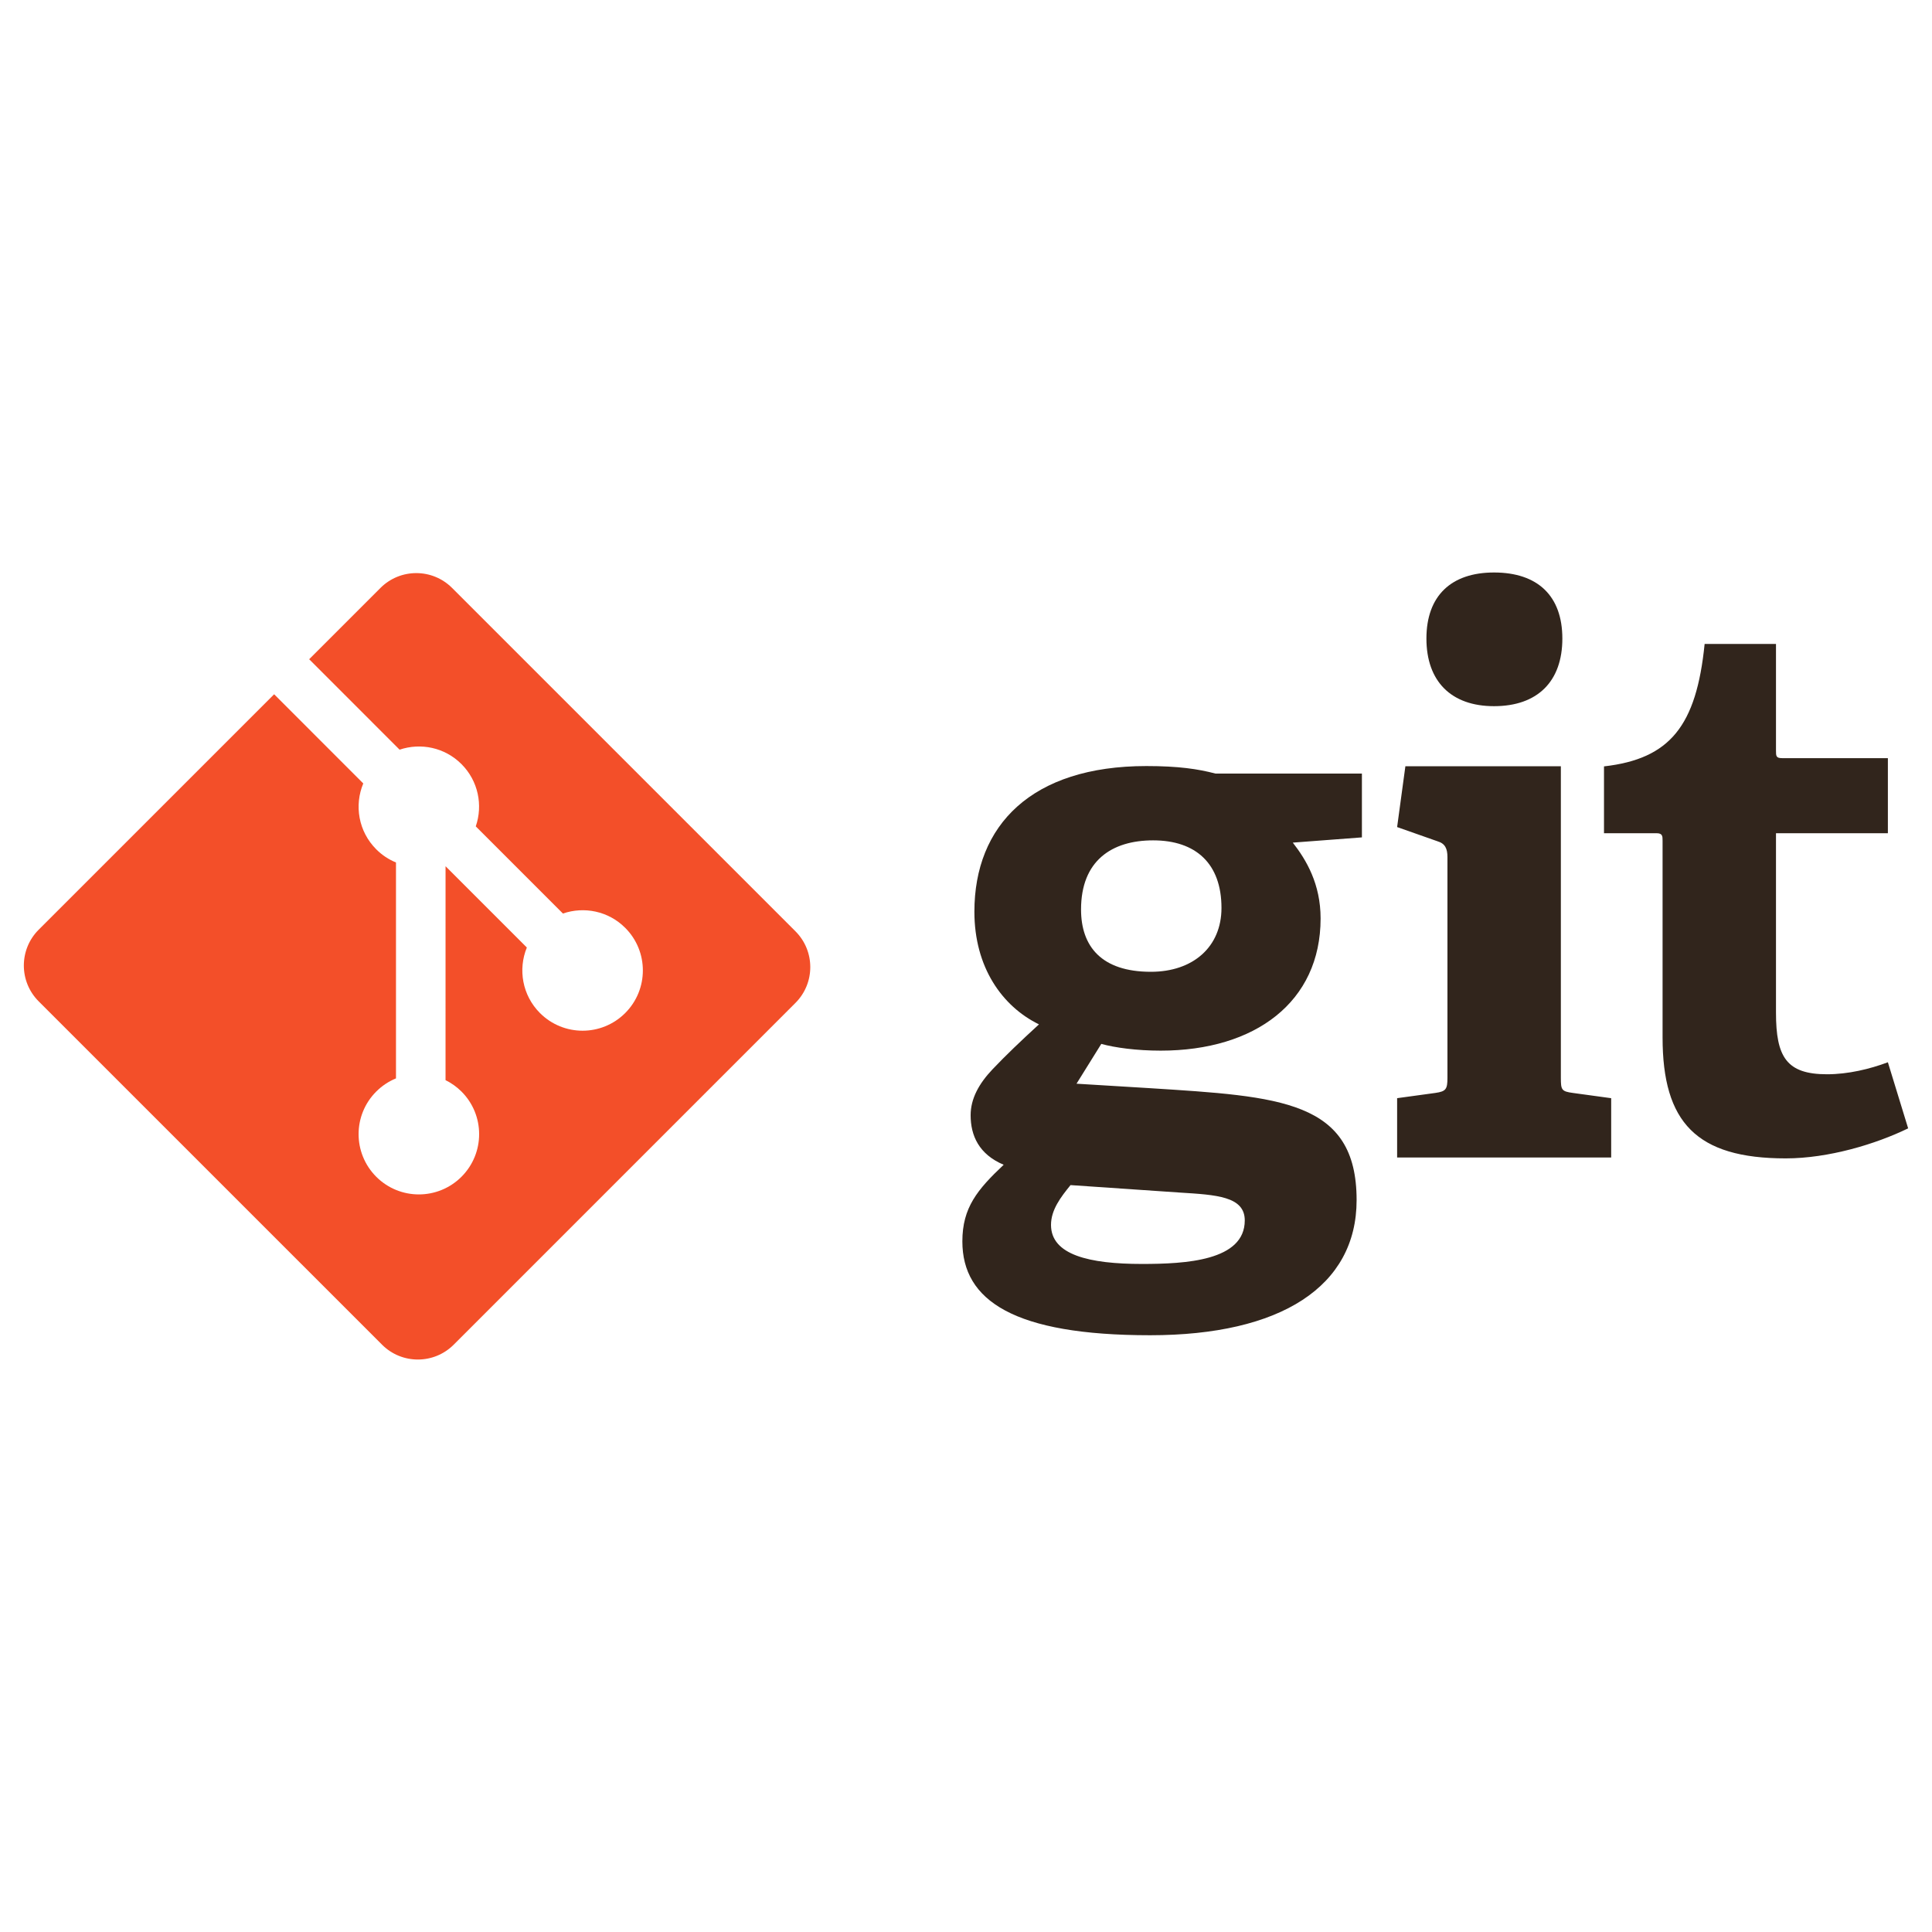
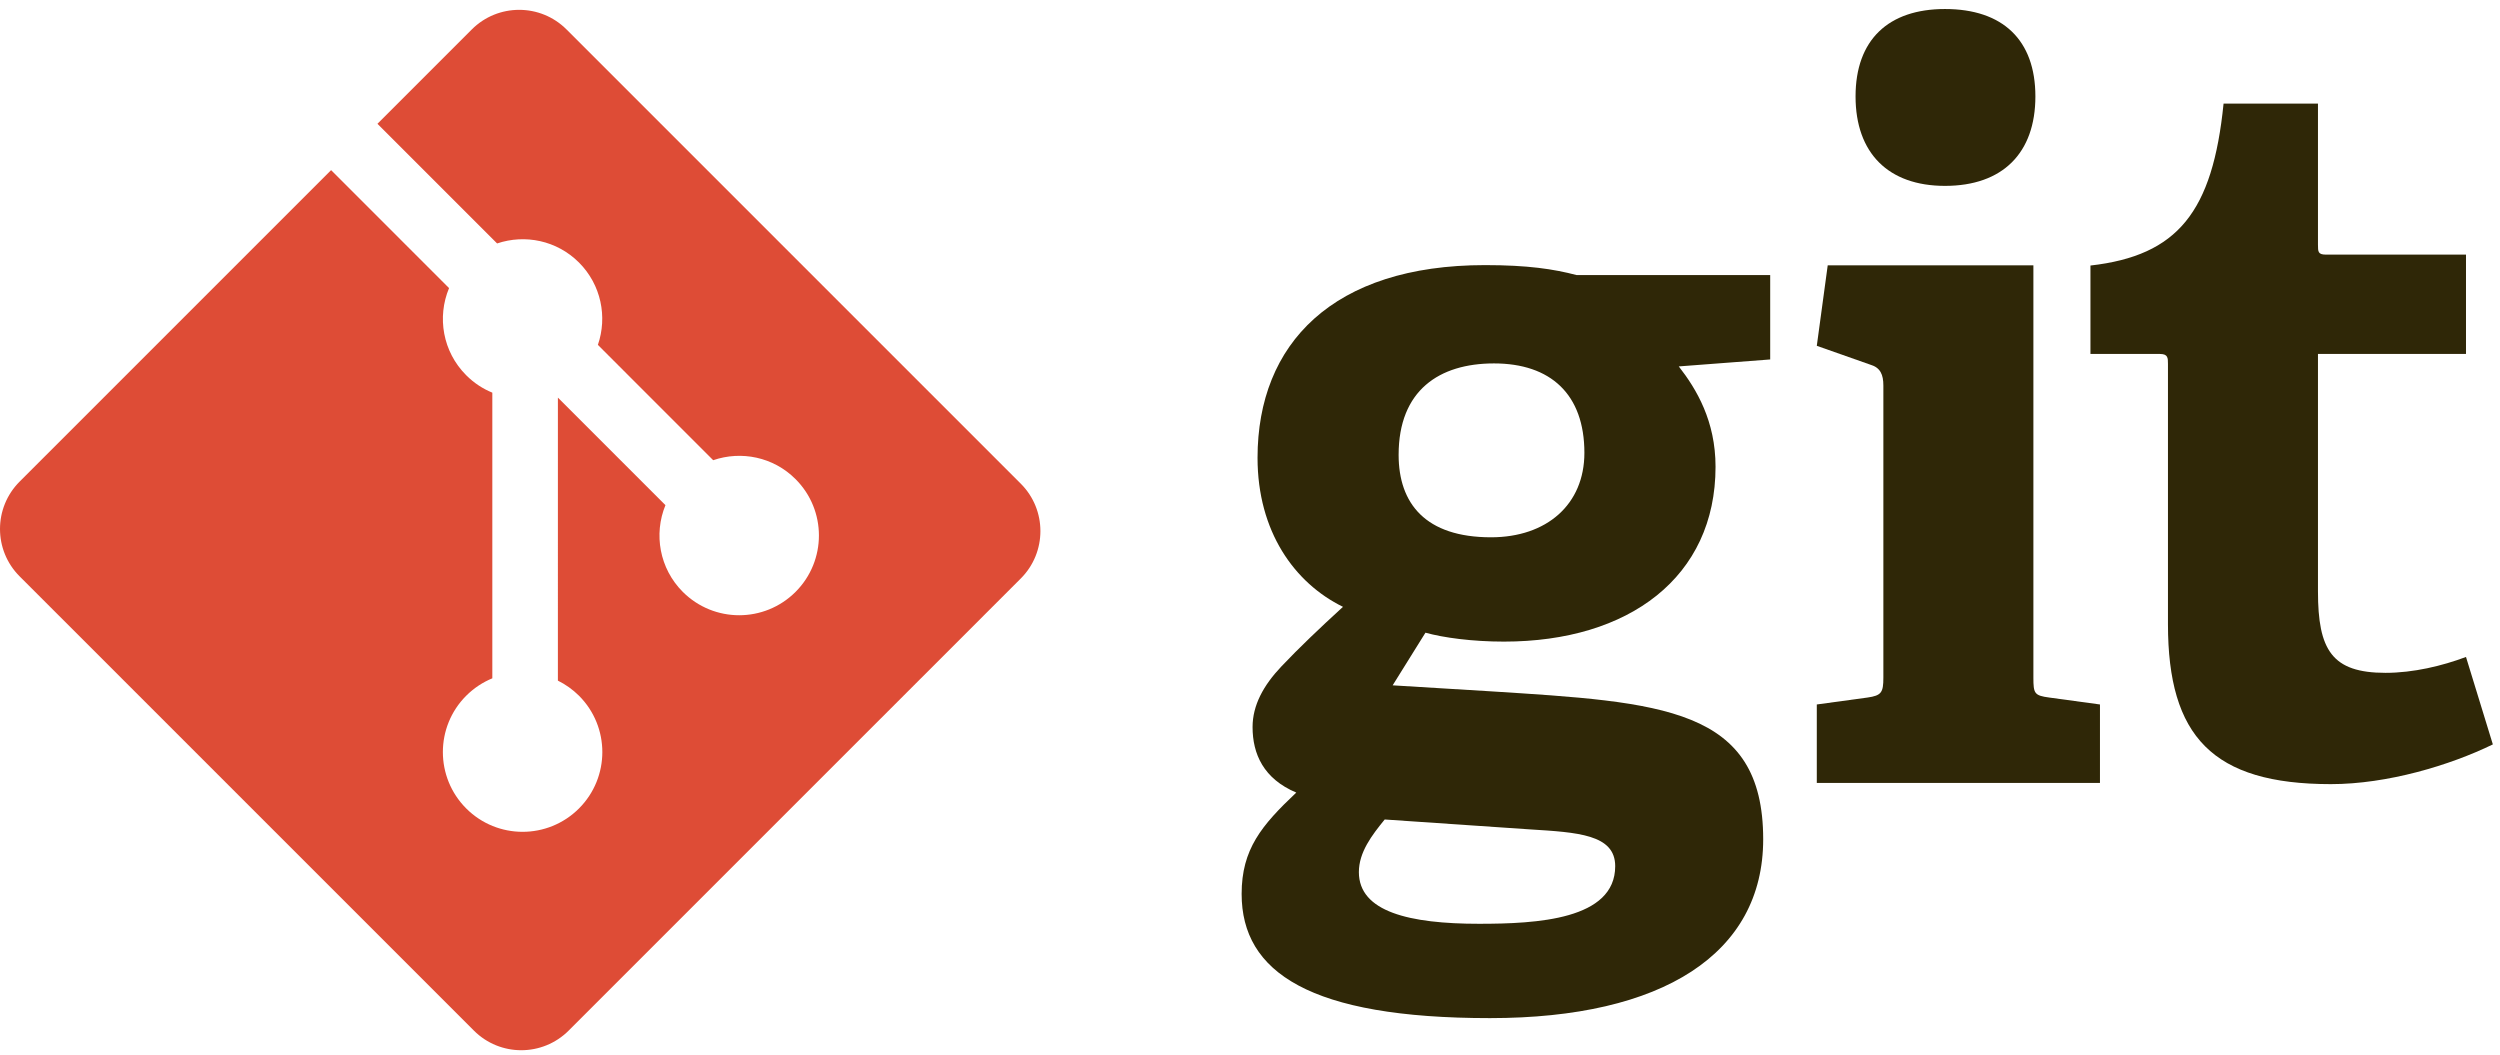
- <svg xmlns="http://www.w3.org/2000/svg" viewBox="0 0 128 128">
-   <path fill="#31251C" d="M76.397 55.676c-2.737 0-4.775 1.344-4.775 4.579 0 2.437 1.343 4.129 4.628 4.129 2.784 0 4.676-1.641 4.676-4.23 0-2.934-1.693-4.478-4.529-4.478zm-5.471 22.84c-.648.795-1.294 1.64-1.294 2.637 0 1.989 2.536 2.587 6.021 2.587 2.885 0 6.816-.202 6.816-2.885 0-1.595-1.892-1.693-4.281-1.843l-7.262-.496zm14.725-22.69c.895 1.145 1.842 2.737 1.842 5.026 0 5.522-4.329 8.756-10.597 8.756-1.594 0-3.037-.198-3.932-.447l-1.642 2.637 4.875.297c8.608.549 13.682.798 13.682 7.413 0 5.723-5.024 8.955-13.682 8.955-9.006 0-12.438-2.289-12.438-6.218 0-2.24.996-3.431 2.737-5.076-1.643-.694-2.189-1.937-2.189-3.281 0-1.095.547-2.09 1.443-3.036.896-.944 1.891-1.891 3.084-2.985-2.438-1.194-4.278-3.781-4.278-7.464 0-5.721 3.781-9.65 11.393-9.65 2.14 0 3.435.197 4.578.498h9.703v4.228l-4.579.347zM98.983 46.786c-2.837 0-4.479-1.643-4.479-4.48 0-2.833 1.642-4.377 4.479-4.377 2.886 0 4.527 1.543 4.527 4.377.001 2.837-1.641 4.48-4.527 4.48zm-6.42 29.9v-3.929l2.539-.348c.696-.1.795-.249.795-.997v-14.627c0-.546-.148-.896-.647-1.044l-2.687-.946.547-4.028h10.301v20.646c0 .798.048.896.796.997l2.538.348v3.929h-14.182v-.001zM126.42 74.756c-2.141 1.043-5.274 1.99-8.112 1.99-5.92 0-8.158-2.386-8.158-8.011v-13.035c0-.297 0-.497-.399-.497h-3.482v-4.428c4.38-.499 6.12-2.688 6.667-8.111h4.728v7.067c0 .347 0 .498.398.498h7.015v4.975h-7.413v11.89c0 2.935.697 4.079 3.383 4.079 1.395 0 2.836-.347 4.03-.795l1.343 4.378z" />
-   <path fill="#F34F29" d="M52.7 61.7l-22.749-22.748c-1.309-1.31-3.434-1.31-4.744 0l-4.724 4.724 5.991 5.992c1.394-.47 2.99-.155 4.1.956 1.116 1.117 1.429 2.727.947 4.125l5.775 5.775c1.396-.481 3.009-.17 4.125.947 1.56 1.559 1.56 4.086 0 5.646-1.561 1.56-4.087 1.56-5.647 0-1.173-1.174-1.463-2.897-.869-4.342l-5.386-5.386-.001 14.174c.381.188.739.438 1.056.754 1.56 1.559 1.56 4.085 0 5.647-1.56 1.559-4.088 1.559-5.646 0-1.56-1.562-1.56-4.088 0-5.647.386-.385.831-.676 1.307-.871v-14.305c-.476-.194-.921-.484-1.307-.871-1.182-1.181-1.466-2.914-.86-4.365l-5.906-5.908-15.599 15.598c-1.311 1.311-1.311 3.436 0 4.747l22.749 22.748c1.31 1.31 3.434 1.31 4.746 0l22.642-22.644c1.311-1.31 1.311-3.436 0-4.746z" />
-   <path fill="none" d="M1.58 37.928h124.84v52.143h-124.84z" />
+ <svg xmlns="http://www.w3.org/2000/svg" width="256px" height="108px" viewBox="0 0 256 108" version="1.1" preserveAspectRatio="xMidYMid">
+   <g>
+     <path d="M152.984,37.214 C147.387,37.214 143.219,39.962 143.219,46.576 C143.219,51.559 145.966,55.019 152.682,55.019 C158.375,55.019 162.242,51.664 162.242,46.37 C162.242,40.37 158.782,37.214 152.984,37.214 L152.984,37.214 L152.984,37.214 Z M141.794,83.915 C140.469,85.54 139.149,87.268 139.149,89.305 C139.149,93.372 144.335,94.596 151.458,94.596 C157.359,94.596 165.397,94.182 165.397,88.696 C165.397,85.435 161.53,85.234 156.644,84.928 L141.794,83.915 L141.794,83.915 Z M171.907,37.521 C173.735,39.861 175.671,43.118 175.671,47.797 C175.671,59.089 166.82,65.701 154.004,65.701 C150.745,65.701 147.795,65.295 145.966,64.787 L142.607,70.178 L152.576,70.787 C170.178,71.909 180.551,72.419 180.551,85.944 C180.551,97.646 170.279,104.255 152.576,104.255 C134.163,104.255 127.143,99.576 127.143,91.539 C127.143,86.961 129.178,84.524 132.739,81.161 C129.381,79.742 128.263,77.2 128.263,74.452 C128.263,72.212 129.381,70.178 131.215,68.243 C133.045,66.313 135.079,64.378 137.521,62.14 C132.537,59.698 128.772,54.408 128.772,46.878 C128.772,35.181 136.504,27.147 152.066,27.147 C156.442,27.147 159.088,27.549 161.428,28.164 L181.268,28.164 L181.268,36.808 L171.907,37.521 L171.907,37.521 Z" fill="#2F2707" />
+     <path d="M199.166,19.034 C193.365,19.034 190.009,15.674 190.009,9.873 C190.009,4.08 193.365,0.923 199.166,0.923 C205.067,0.923 208.424,4.08 208.424,9.873 C208.424,15.674 205.067,19.034 199.166,19.034 L199.166,19.034 L199.166,19.034 Z M186.04,80.171 L186.04,72.138 L191.23,71.429 C192.655,71.223 192.857,70.919 192.857,69.39 L192.857,39.48 C192.857,38.364 192.553,37.648 191.532,37.346 L186.04,35.411 L187.158,27.173 L208.219,27.173 L208.219,69.39 C208.219,71.021 208.317,71.223 209.848,71.429 L215.036,72.138 L215.036,80.171 L186.04,80.171 L186.04,80.171 Z" fill="#2F2707" />
+     <path d="M255.267,76.227 C250.891,78.362 244.482,80.295 238.681,80.295 C226.575,80.295 221.999,75.417 221.999,63.916 L221.999,37.263 C221.999,36.654 221.999,36.246 221.182,36.246 L214.062,36.246 L214.062,27.191 C223.017,26.172 226.575,21.695 227.694,10.606 L237.36,10.606 L237.36,25.056 C237.36,25.766 237.36,26.073 238.175,26.073 L252.518,26.073 L252.518,36.246 L237.36,36.246 L237.36,60.559 C237.36,66.561 238.786,68.899 244.277,68.899 C247.129,68.899 250.076,68.188 252.518,67.273 L255.267,76.227" fill="#2F2707" />
+     <path d="M104.529,49.53 L58.013,3.017 C55.336,0.338 50.991,0.338 48.31,3.017 L38.651,12.676 L50.904,24.929 C53.752,23.967 57.017,24.612 59.287,26.882 C61.567,29.166 62.208,32.459 61.223,35.316 L73.031,47.125 C75.888,46.141 79.185,46.778 81.466,49.063 C84.655,52.251 84.655,57.418 81.466,60.608 C78.276,63.798 73.11,63.798 69.918,60.608 C67.52,58.207 66.927,54.683 68.142,51.728 L57.129,40.716 L57.128,69.696 C57.905,70.082 58.639,70.595 59.287,71.24 C62.476,74.428 62.476,79.595 59.287,82.787 C56.097,85.976 50.928,85.976 47.742,82.787 C44.553,79.595 44.553,74.428 47.742,71.24 C48.53,70.454 49.442,69.859 50.414,69.459 L50.414,40.208 C49.442,39.811 48.531,39.219 47.742,38.427 C45.326,36.014 44.745,32.469 45.983,29.502 L33.905,17.422 L2.011,49.314 C-0.67,51.996 -0.67,56.341 2.011,59.02 L48.527,105.534 C51.205,108.213 55.548,108.213 58.23,105.534 L104.529,59.237 C107.208,56.556 107.208,52.209 104.529,49.53" fill="#DE4C36" />
+   </g>
</svg>
